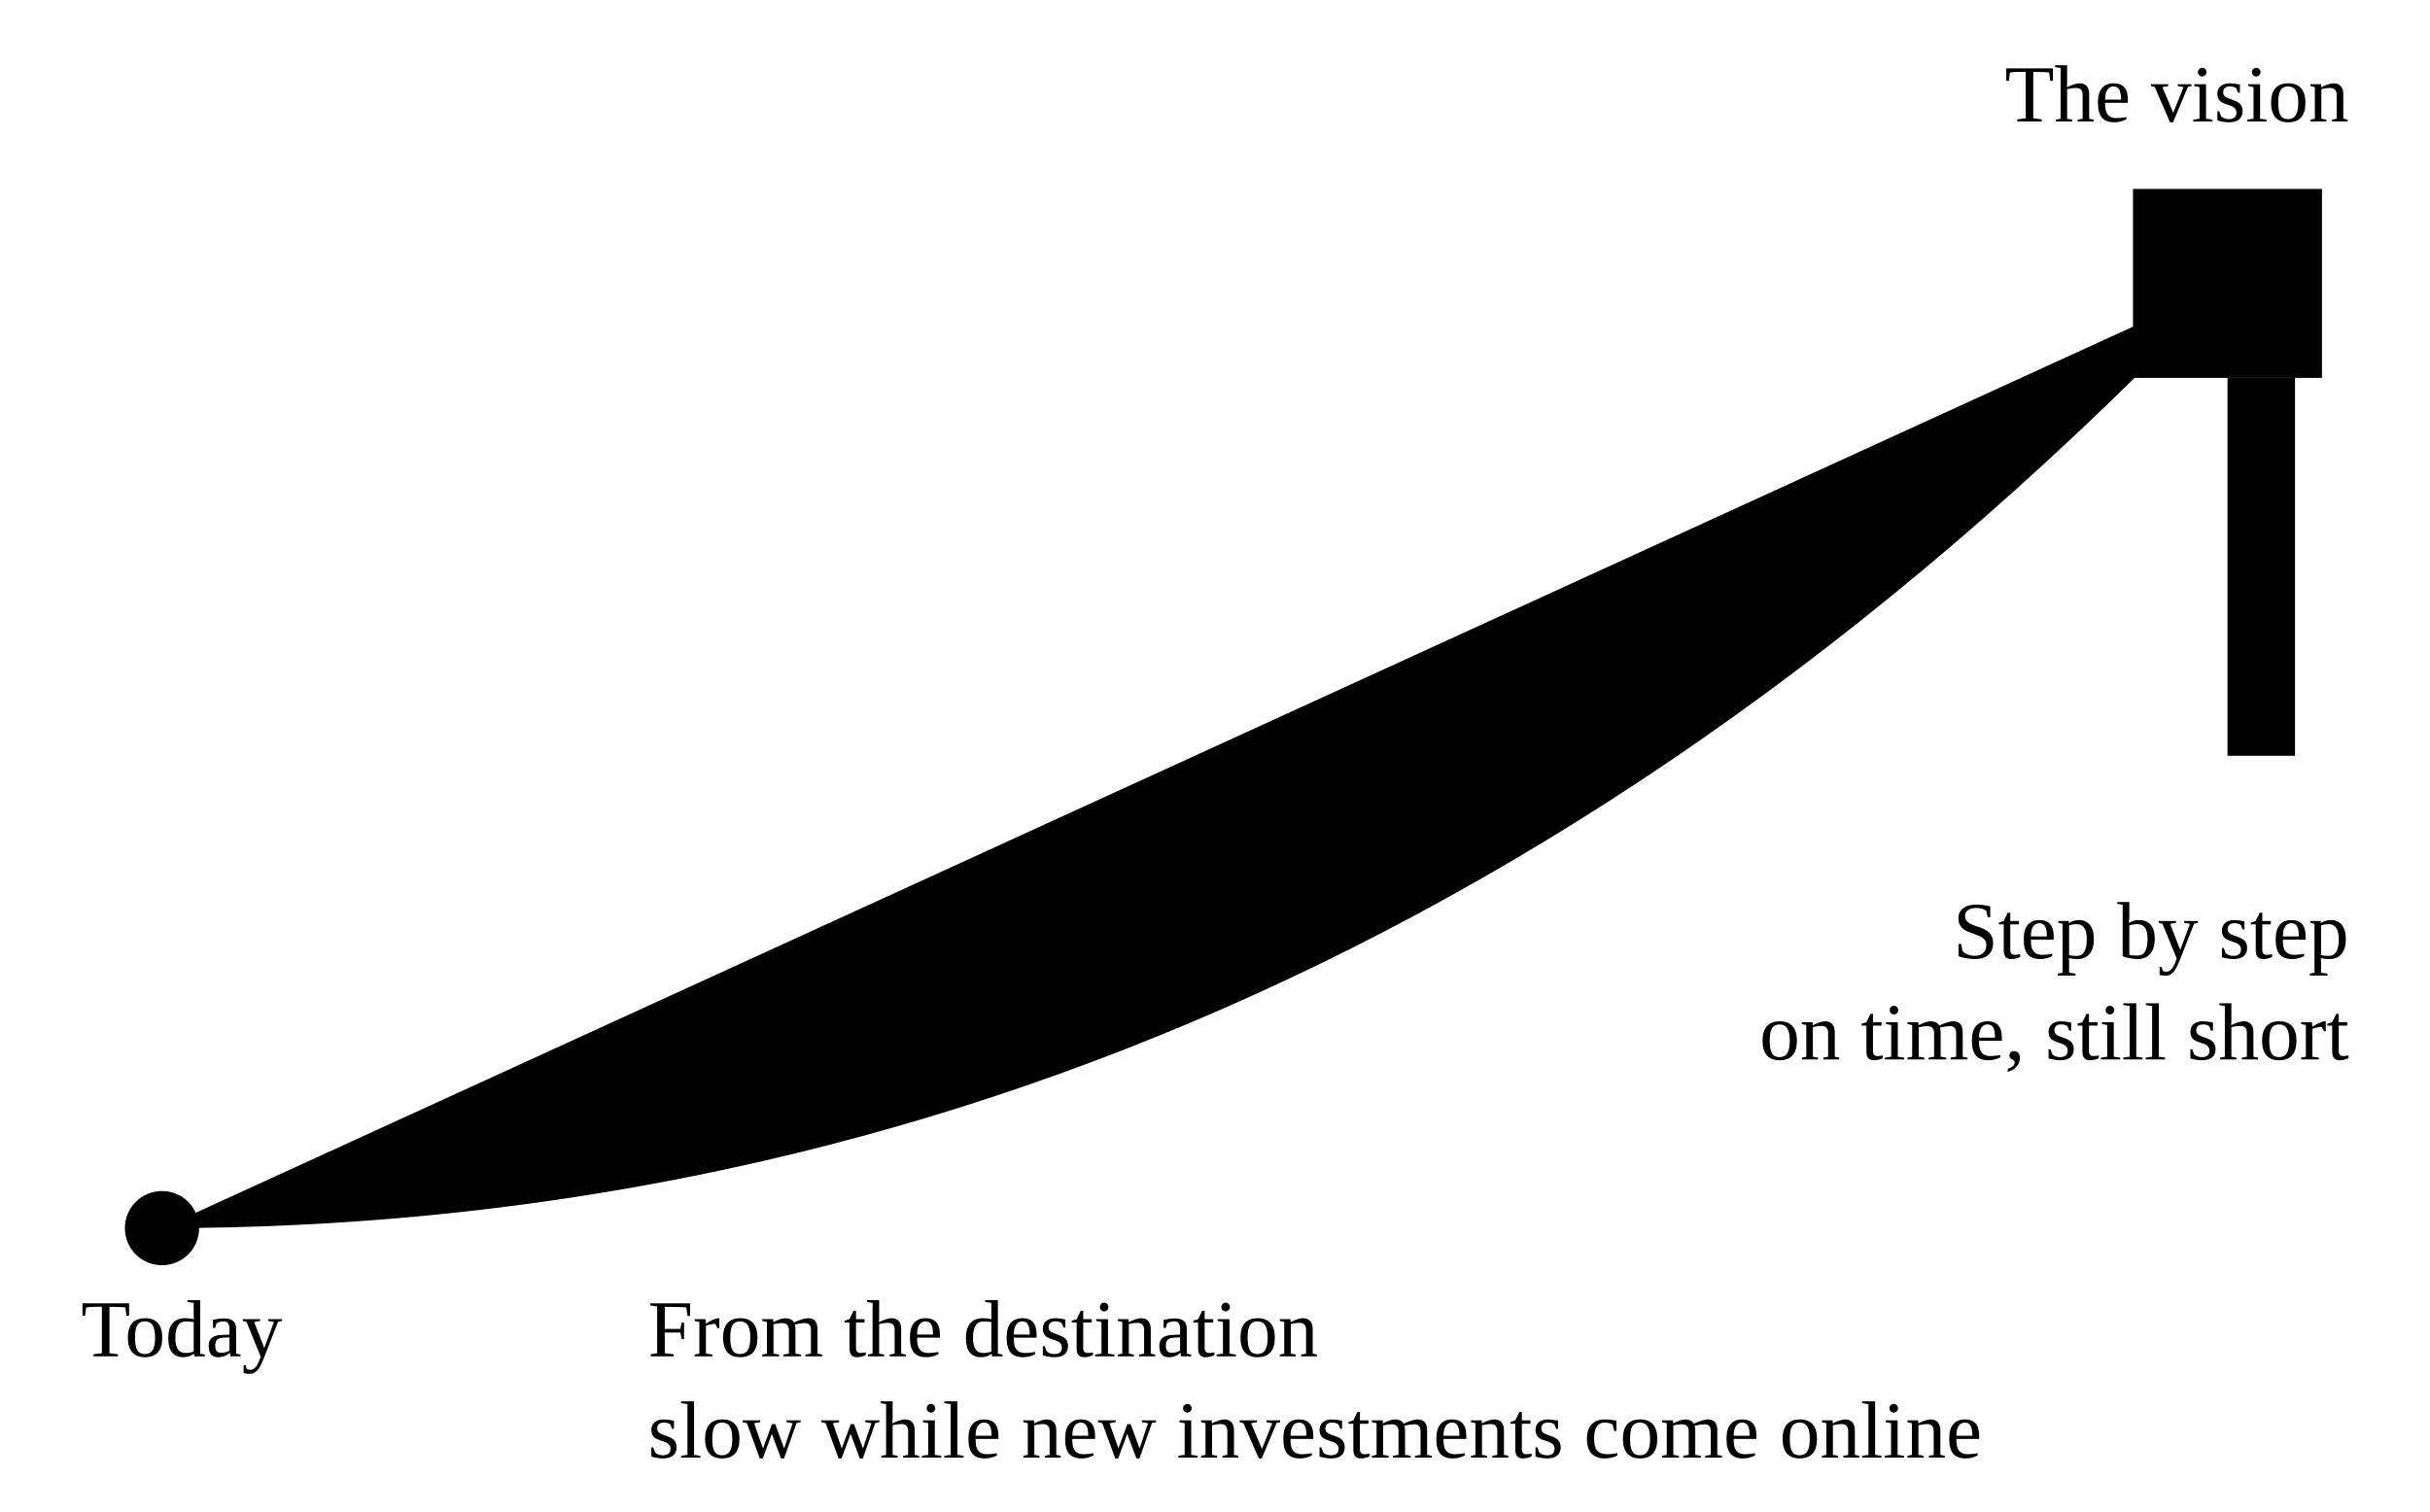
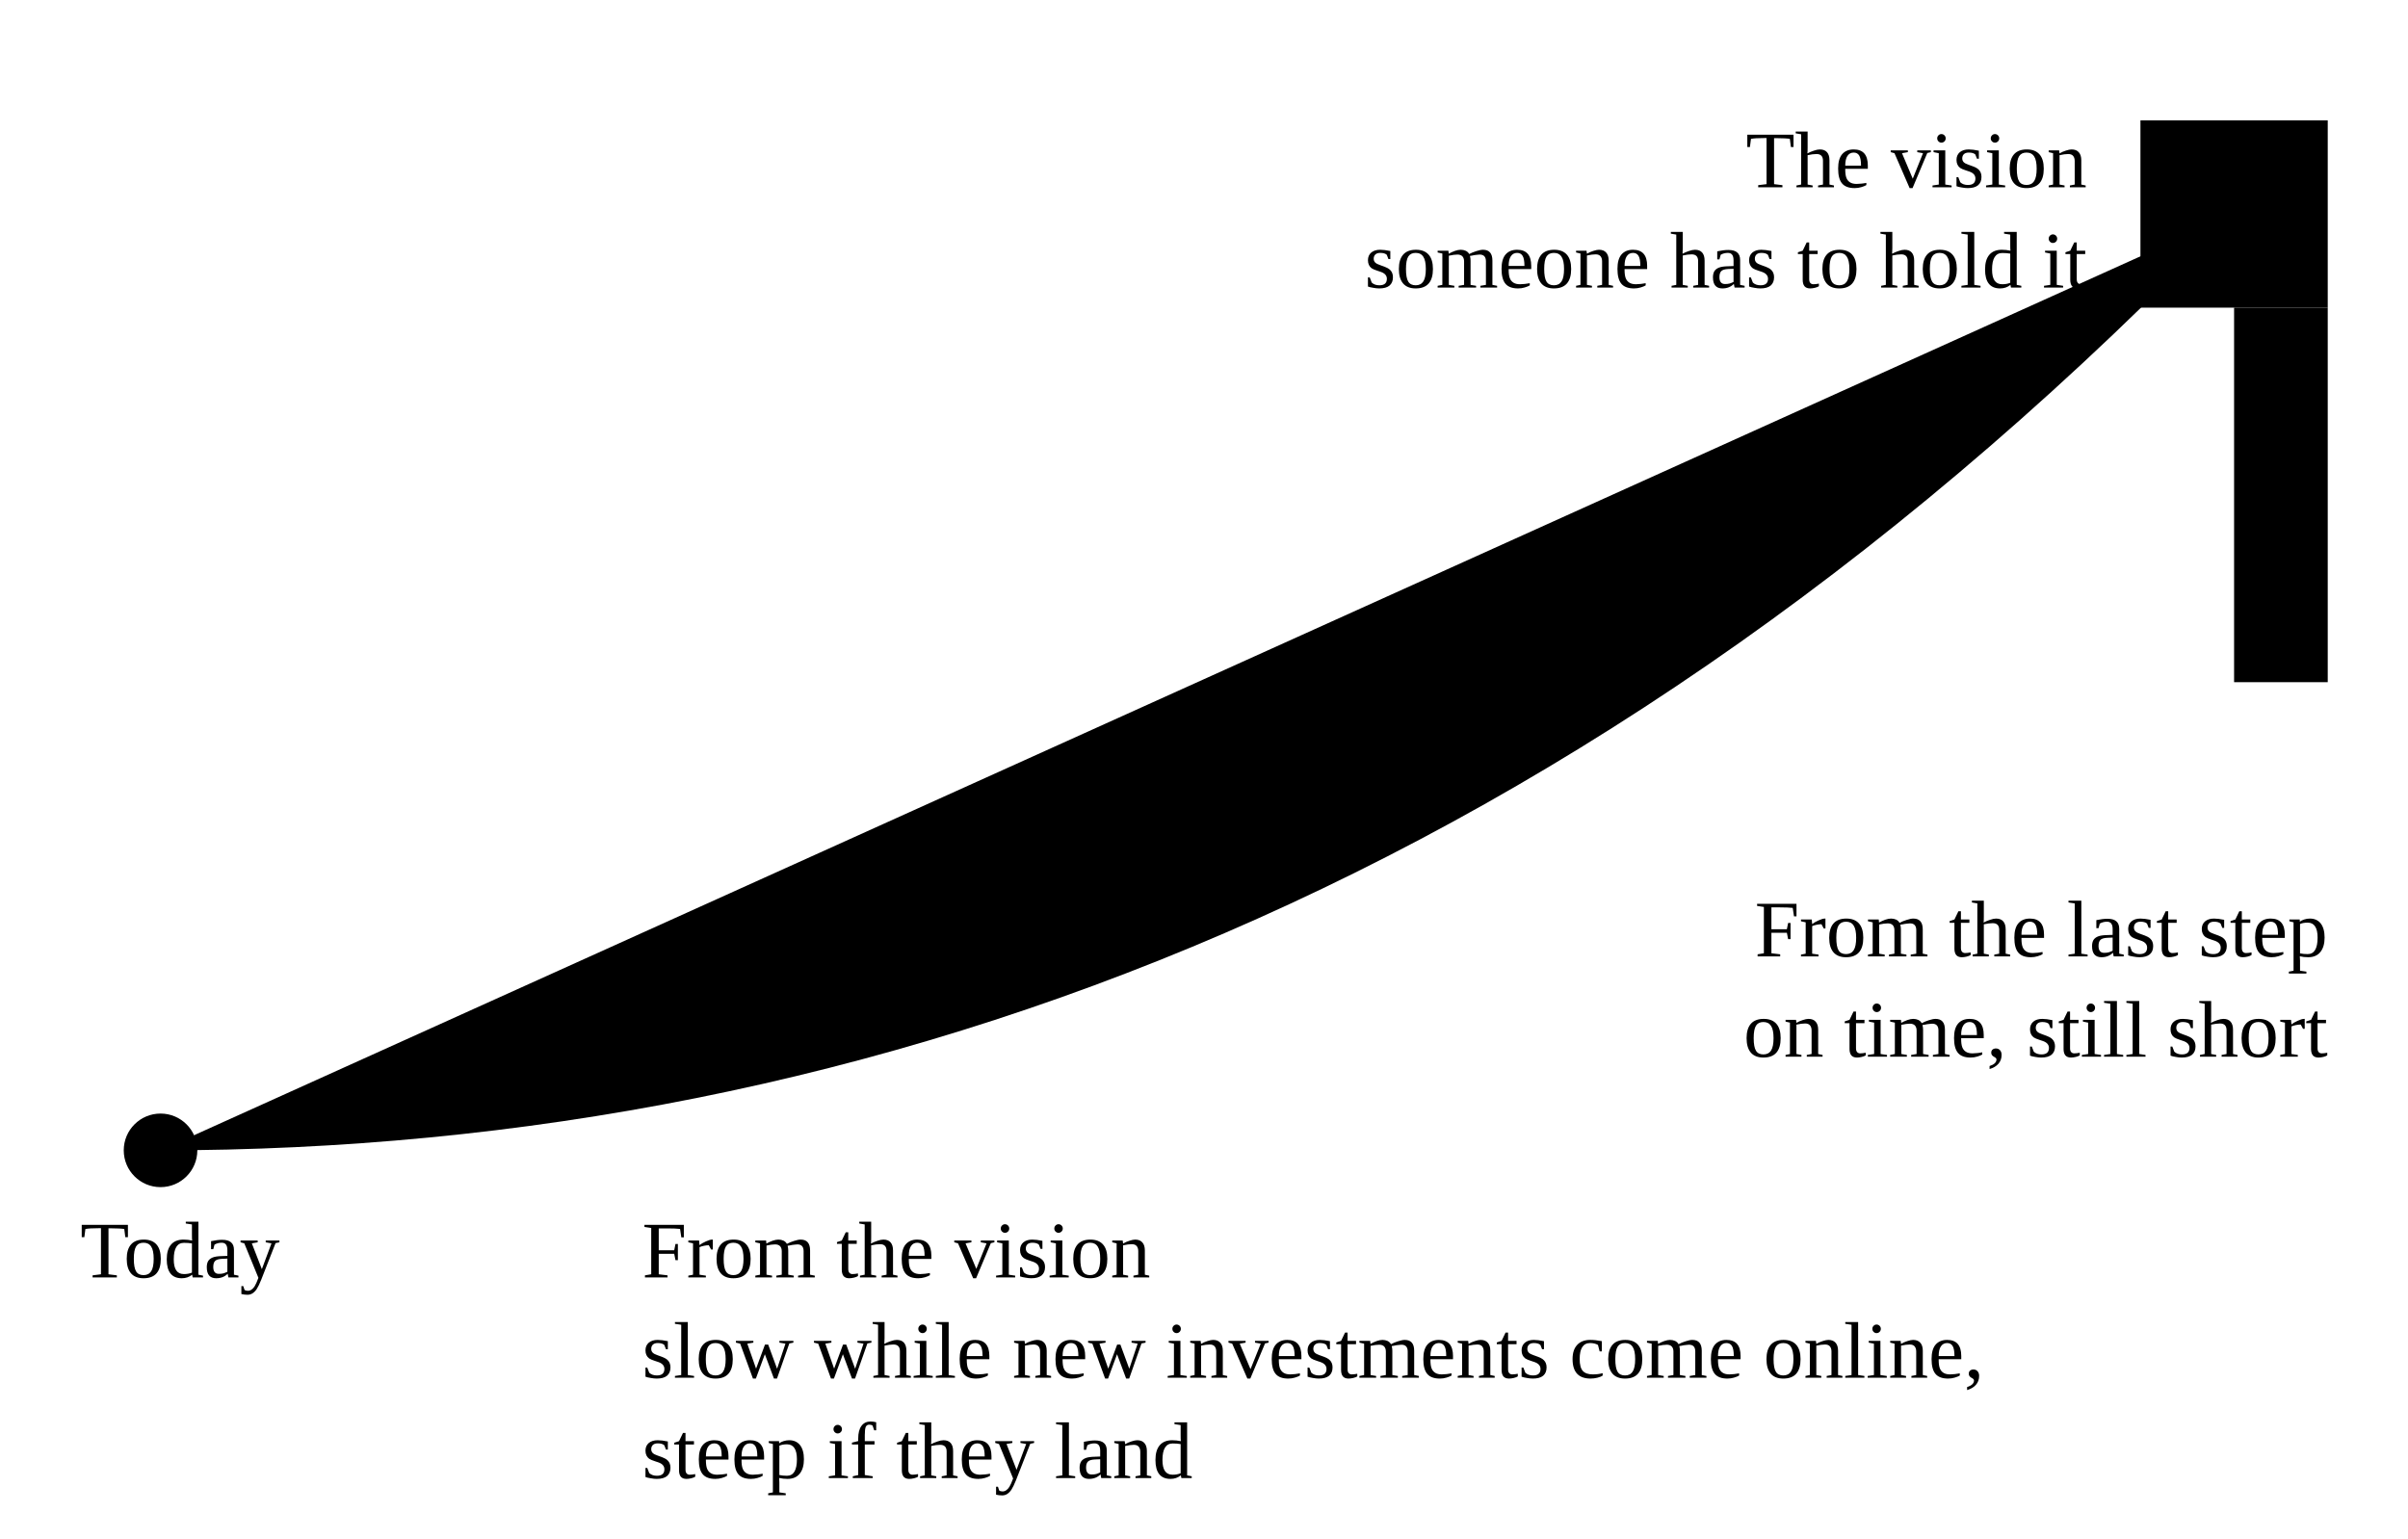
- <svg xmlns="http://www.w3.org/2000/svg" class="fig" viewBox="0 0 360 224" role="img" aria-labelledby="fig-champ-title fig-champ-desc">
-   <text class="fig-label" x="348" y="18" text-anchor="end">The vision</text>
-   <rect class="fig-mark" x="316" y="28" width="28" height="28" />
-   <rect class="fig-loss" x="330" y="56" width="10" height="56" />
-   <path class="fig-axis" d="M24,182 L330,112" />
-   <path class="fig-line" d="M24,182 C130,182 235,142 330,42" />
-   <circle class="fig-ink" cx="24" cy="182" r="5.5" />
-   <circle class="fig-ink" cx="330" cy="42" r="5.5" />
-   <text class="fig-label" x="348" y="142" text-anchor="end">Step by step</text>
-   <text class="fig-note" x="348" y="157" text-anchor="end">on time, still short</text>
-   <text class="fig-item" x="12" y="201">Today</text>
-   <text class="fig-label" x="96" y="201">From the destination</text>
-   <text class="fig-note" x="96" y="216">slow while new investments come online</text>
+ <svg xmlns="http://www.w3.org/2000/svg" class="fig" viewBox="0 0 360 230" role="img" aria-labelledby="fig-champ-title fig-champ-desc">
+   <text class="fig-label" x="312" y="28" text-anchor="end">The vision</text>
+   <text class="fig-note" x="312" y="43" text-anchor="end">someone has to hold it</text>
+   <rect class="fig-mark" x="320" y="18" width="28" height="28" />
+   <rect class="fig-loss" x="334" y="46" width="14" height="56" />
+   <path class="fig-axis" d="M24,172 L334,102" />
+   <path class="fig-line" d="M24,172 C131,172 238,132 334,32" />
+   <circle class="fig-ink" cx="24" cy="172" r="5.5" />
+   <circle class="fig-ink" cx="334" cy="32" r="5.5" />
+   <text class="fig-label" x="348" y="143" text-anchor="end">From the last step</text>
+   <text class="fig-note" x="348" y="158" text-anchor="end">on time, still short</text>
+   <text class="fig-item" x="12" y="191">Today</text>
+   <text class="fig-label" x="96" y="191">From the vision</text>
+   <text class="fig-note" x="96" y="206">slow while new investments come online,</text>
+   <text class="fig-note" x="96" y="221">steep if they land</text>
</svg>
